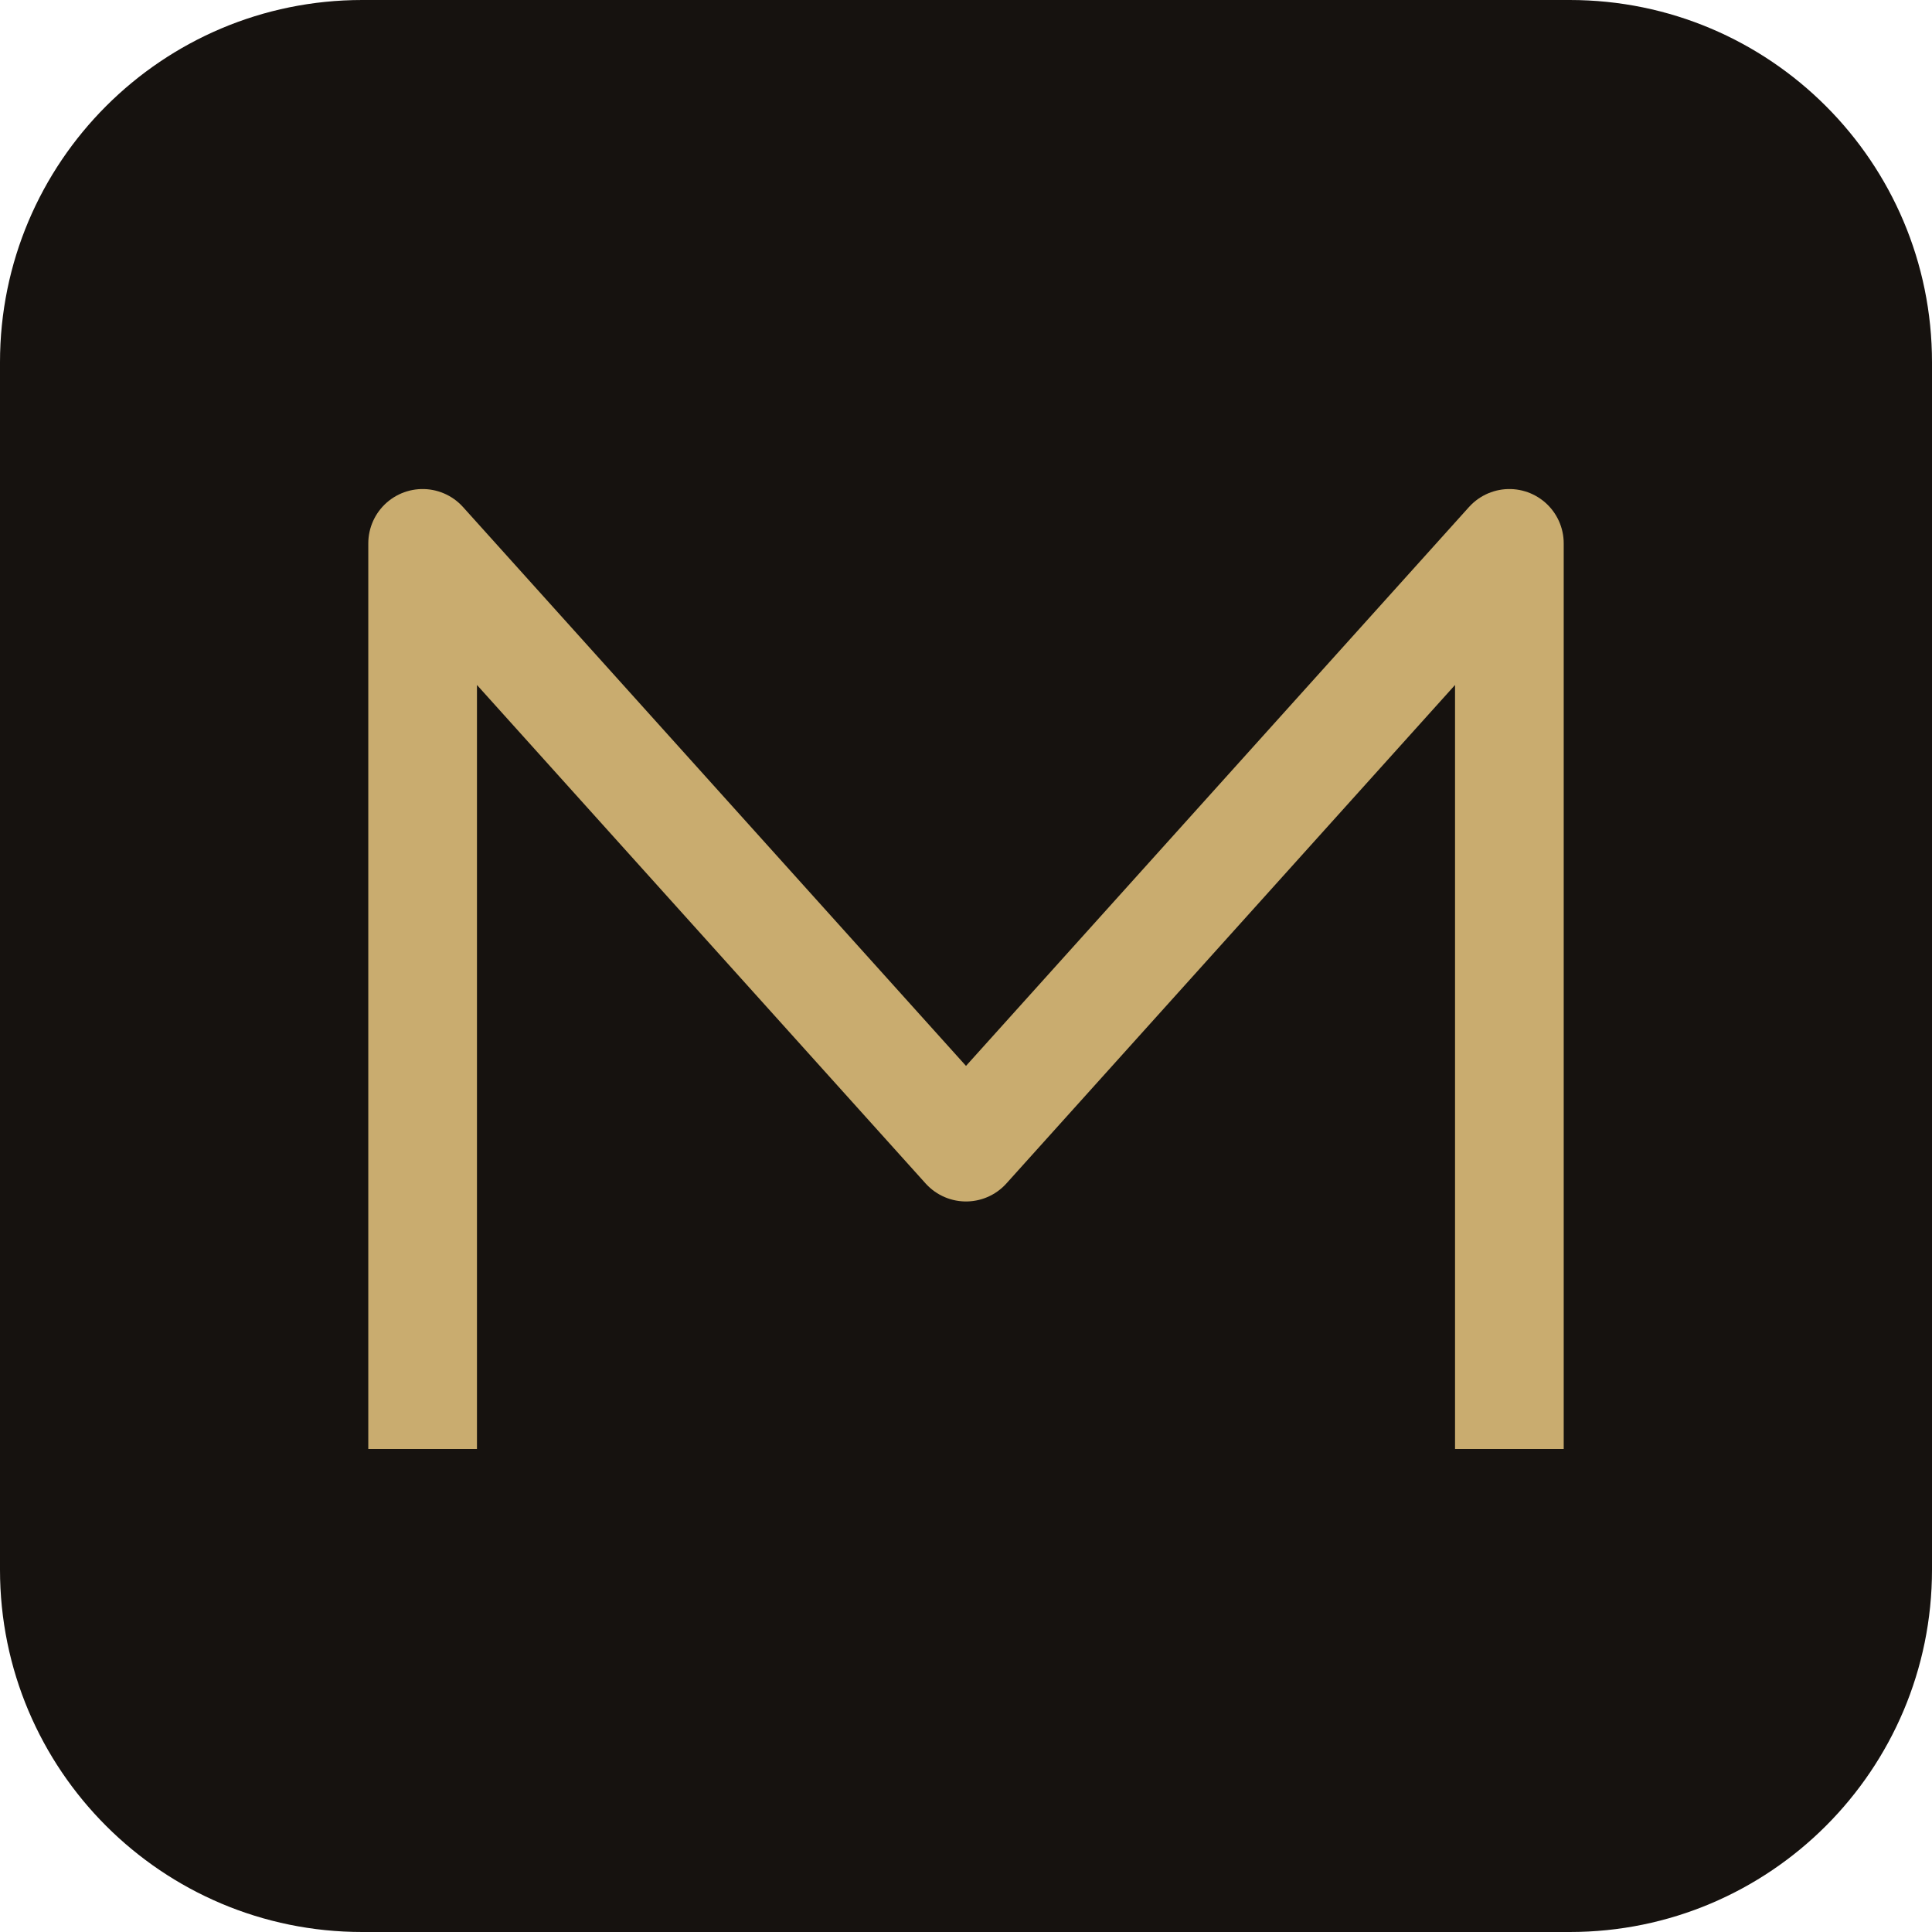
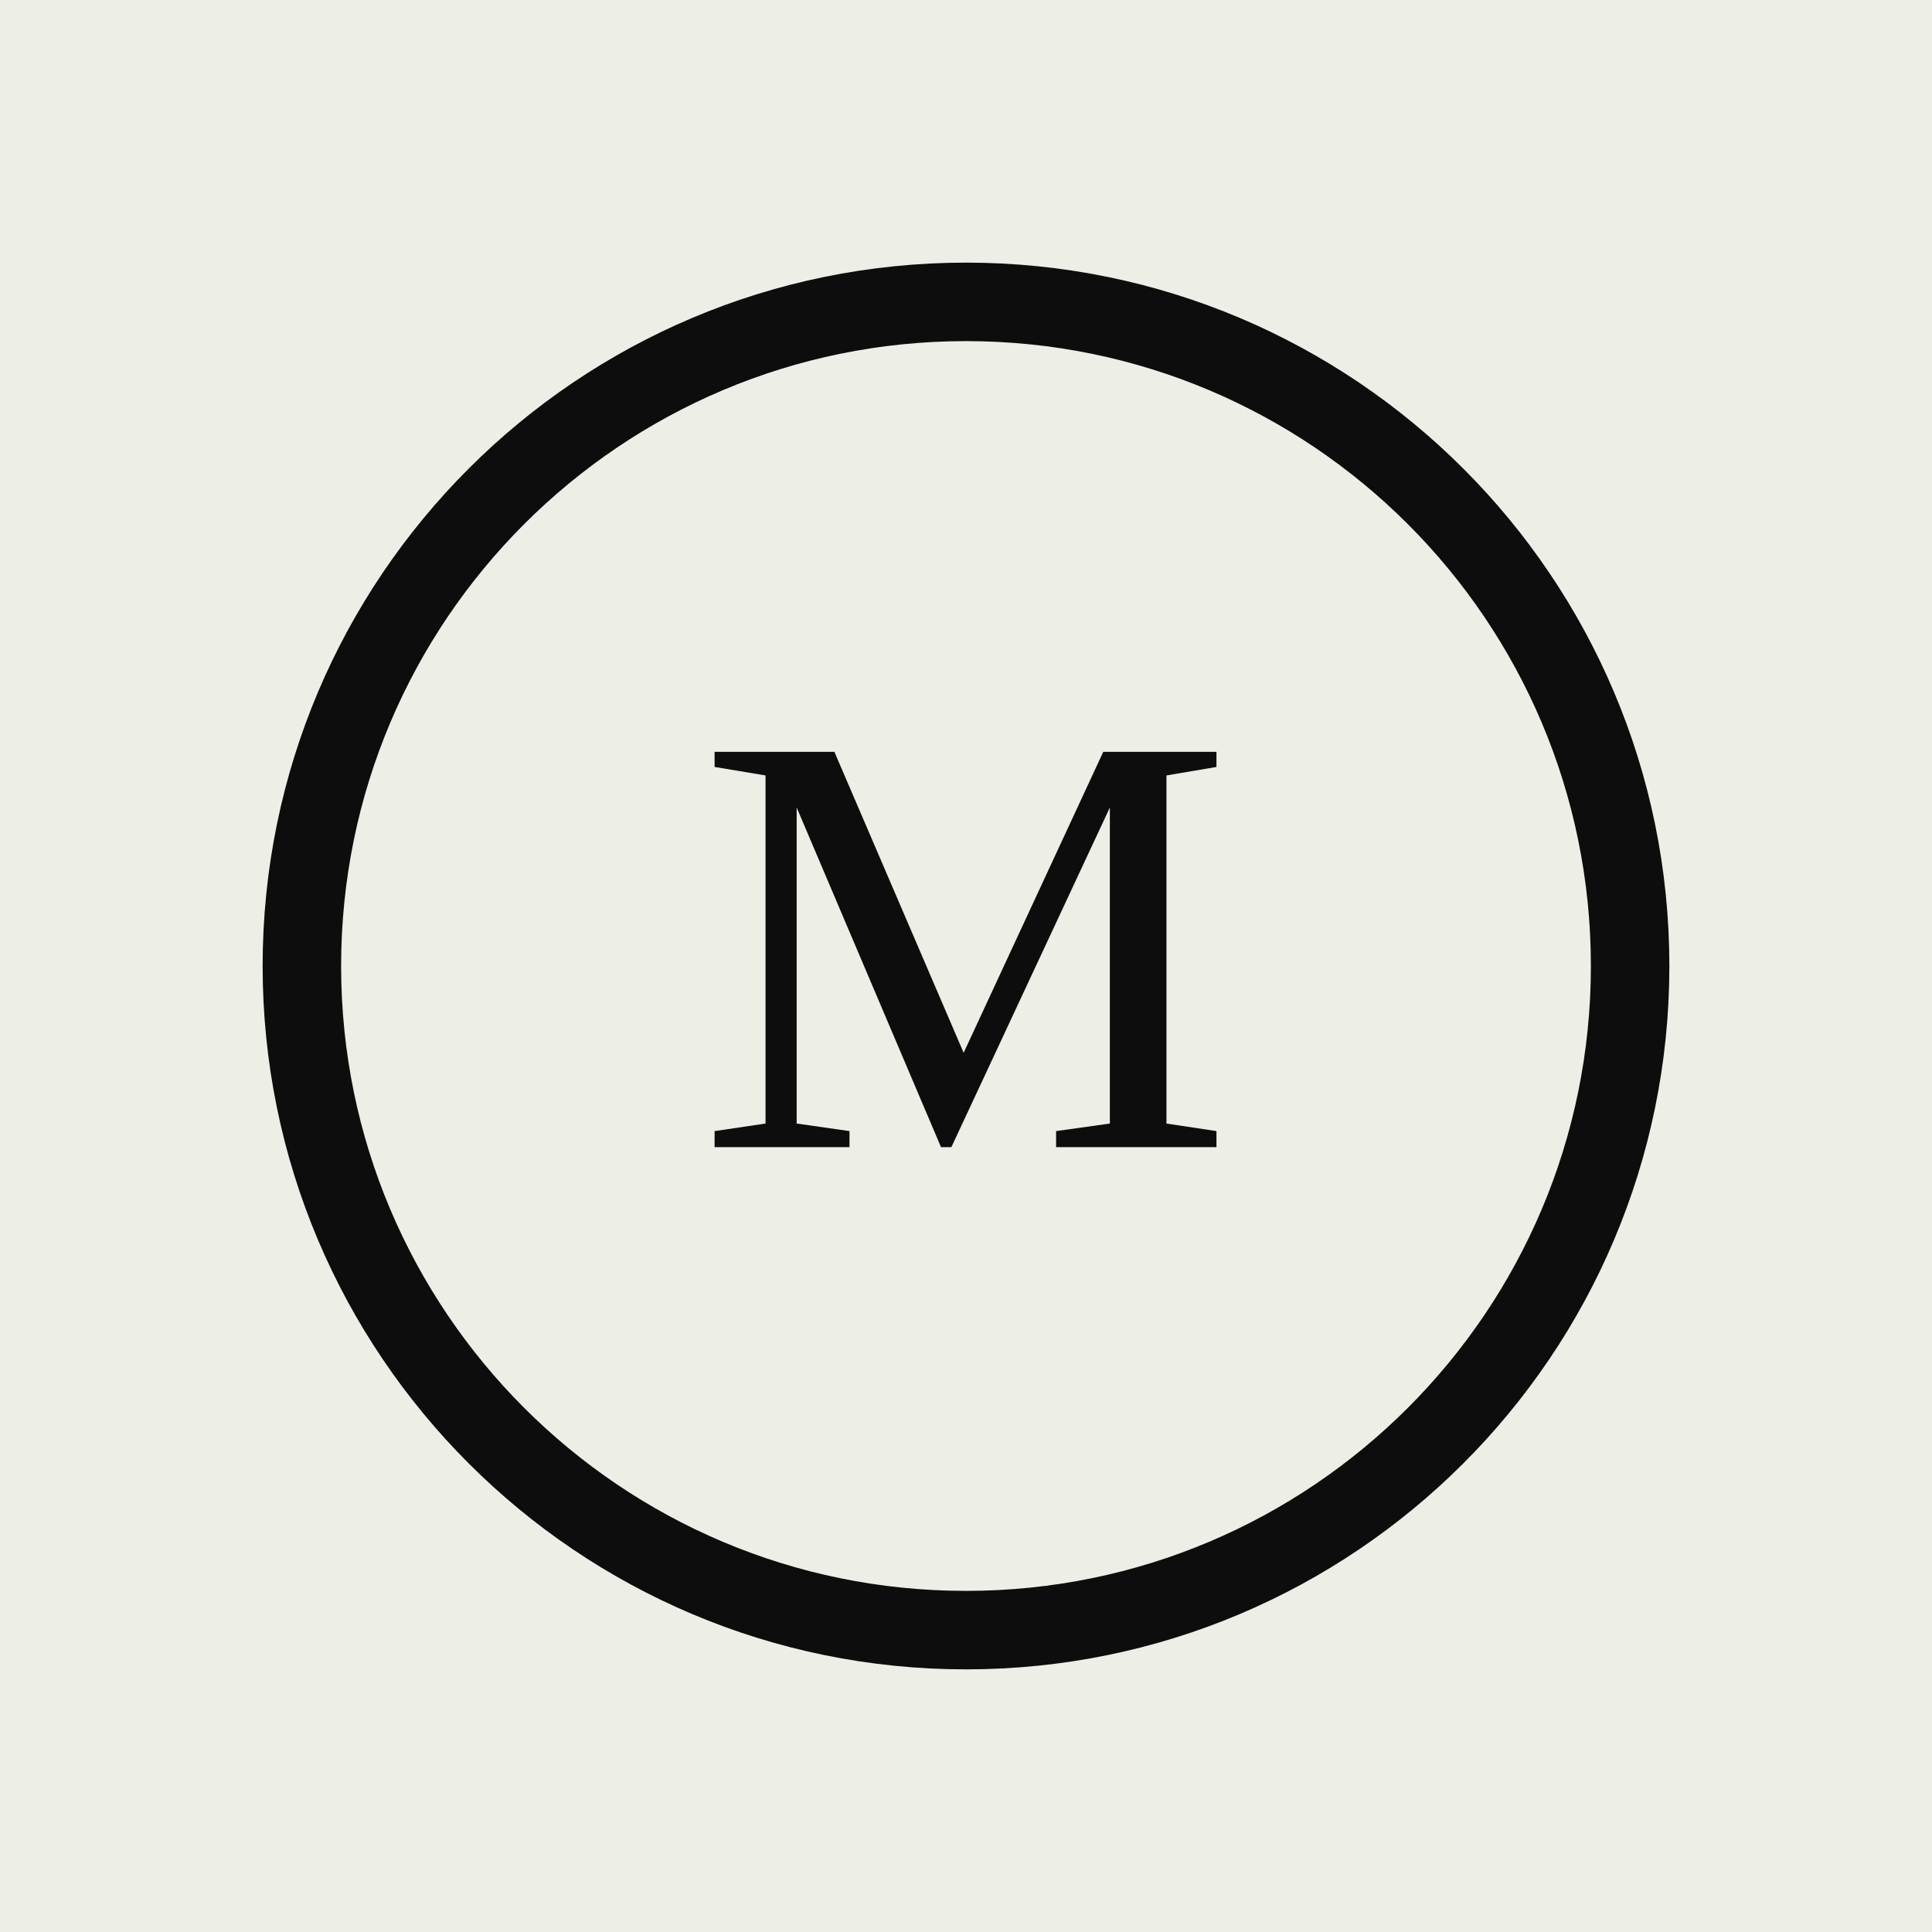
<svg xmlns="http://www.w3.org/2000/svg" viewBox="0 0 32 32">
-   <rect width="32" height="32" rx="6" fill="#16120f" />
-   <path d="M7 24V9l9 10 9-10v15" fill="none" stroke="#c9ac6f" stroke-width="1.8" stroke-linejoin="round" />
+   <rect width="32" height="32" fill="#edeee6" />
+   <circle cx="16" cy="16" r="11" fill="none" stroke="#0d0d0d" stroke-width="1.3" />
+   <text x="16" y="19" text-anchor="middle" font-family="Georgia, 'Times New Roman', serif" font-size="10" letter-spacing="0.5" fill="#0d0d0d">M</text>
</svg>
